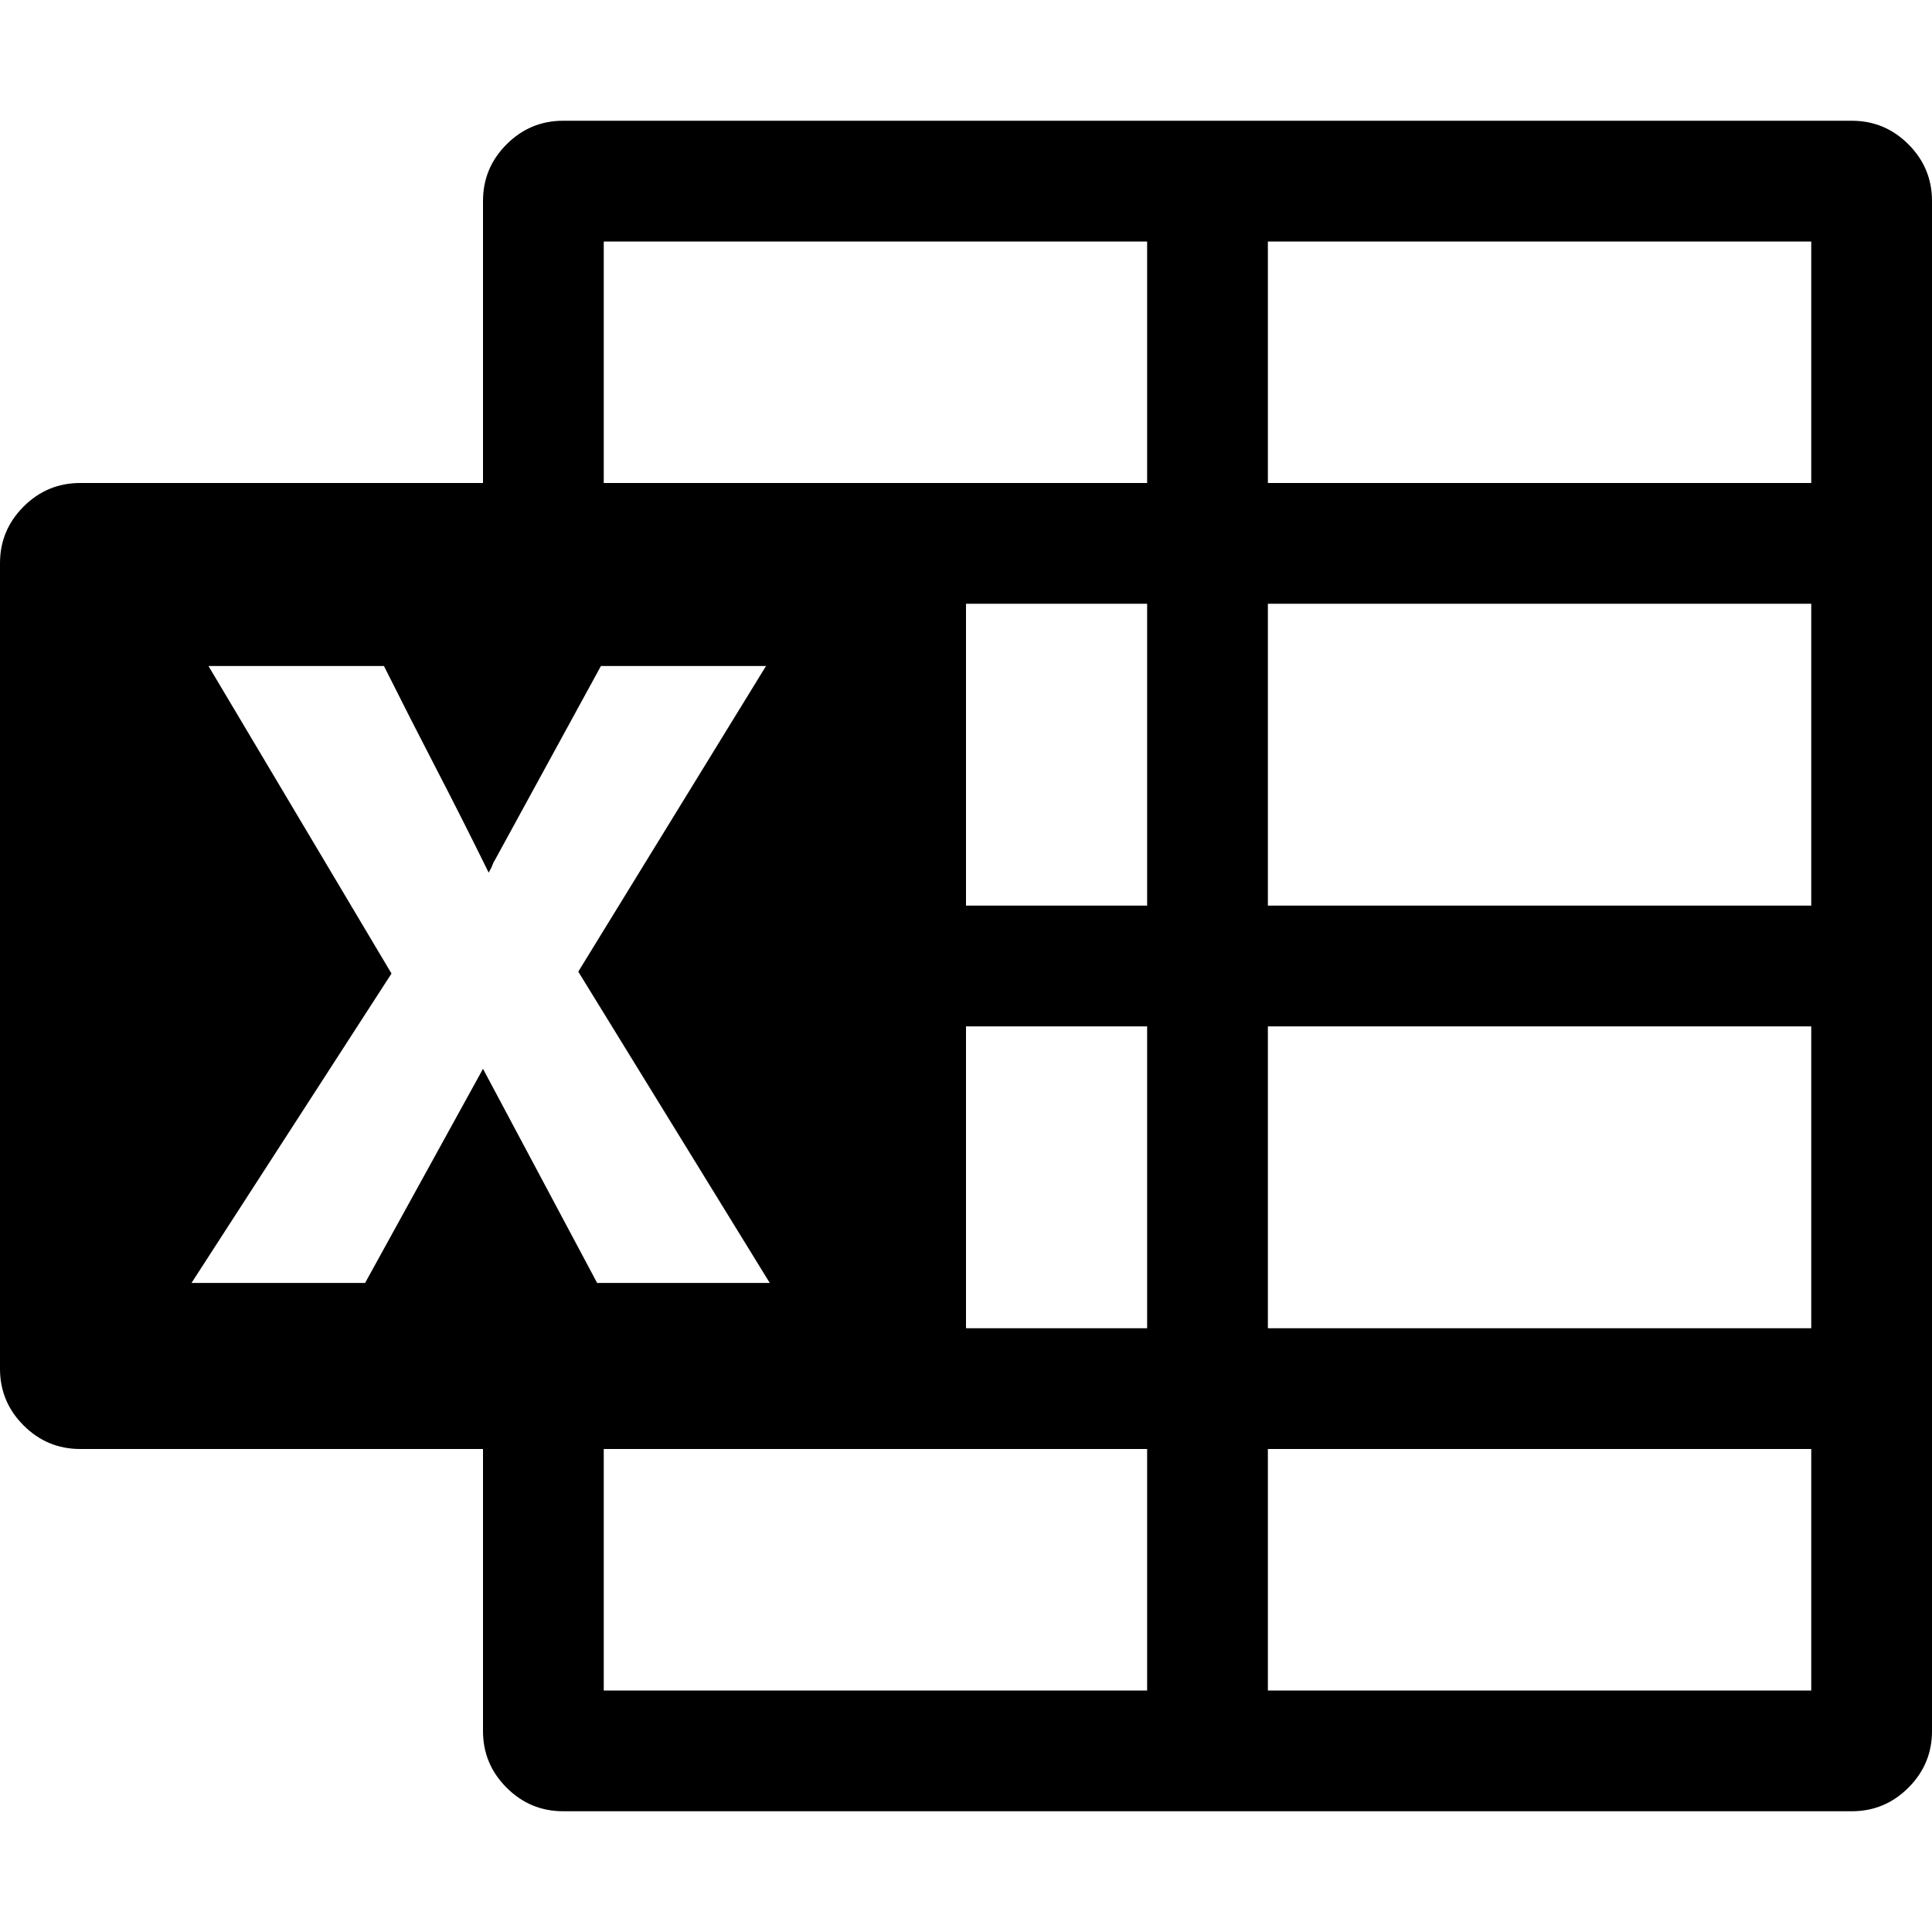
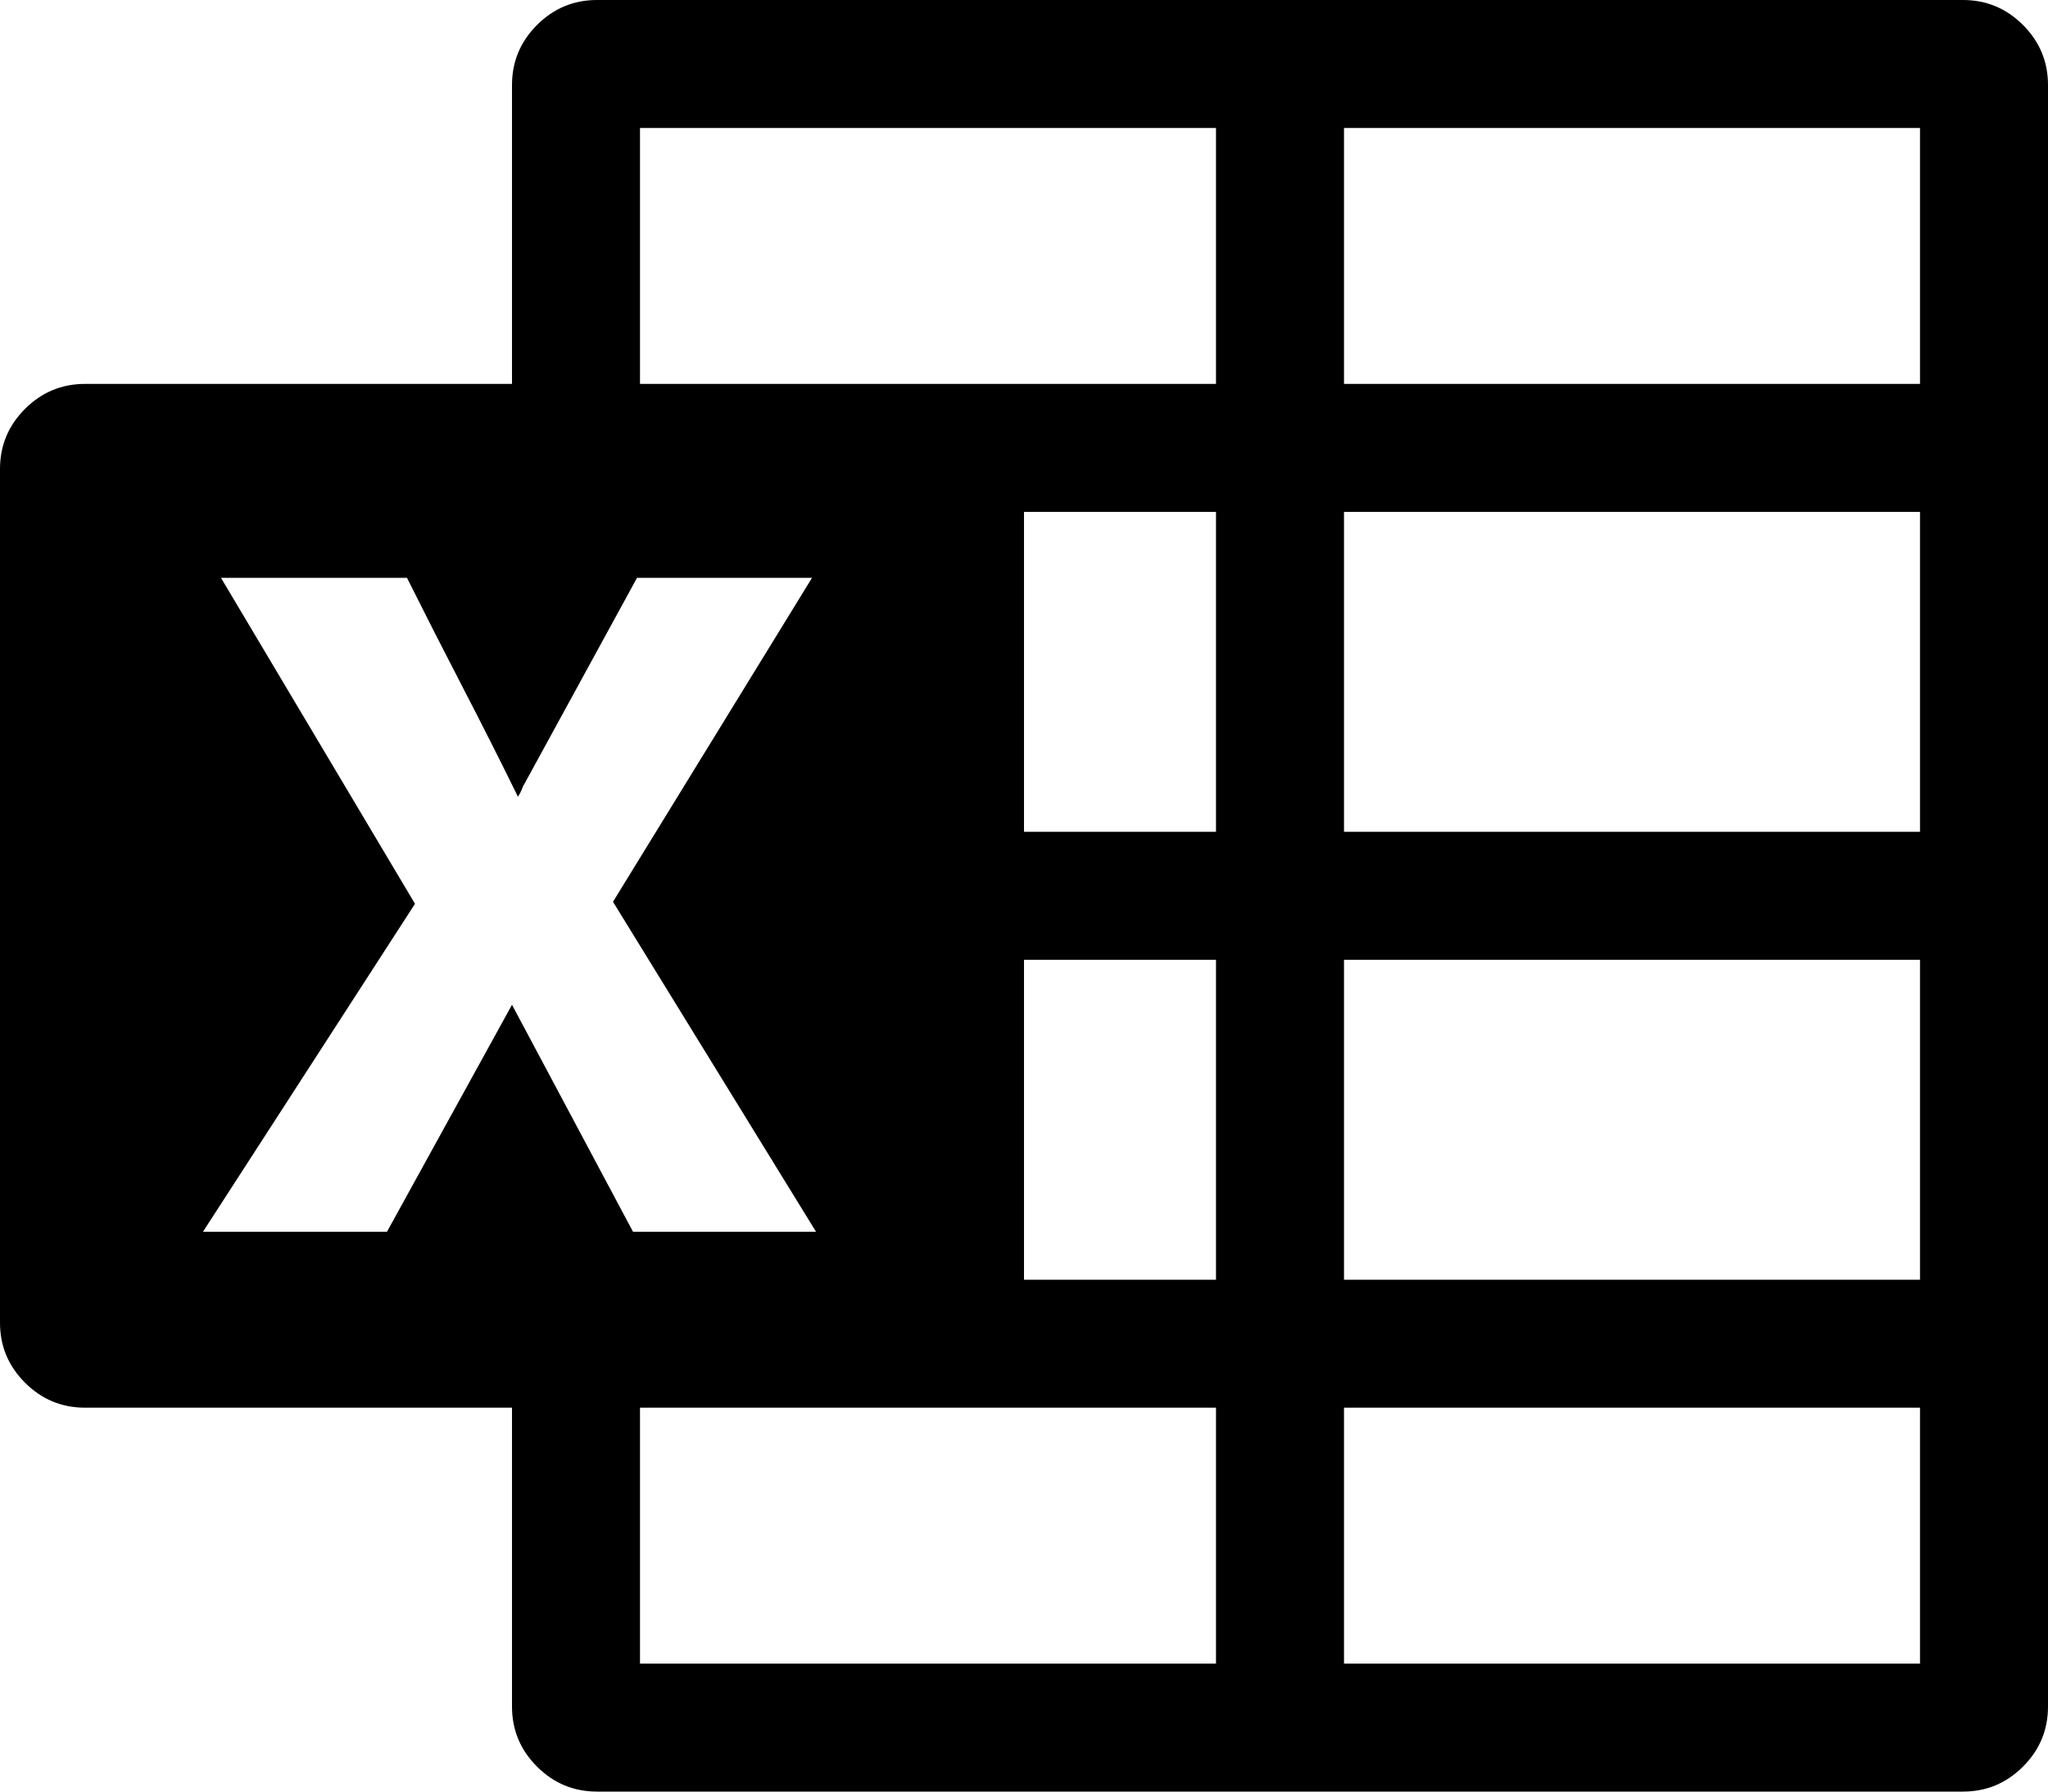
- <svg xmlns="http://www.w3.org/2000/svg" viewBox="0 0 2048 2048">
-   <path d="M1963 128q35 0 60 25t25 60v1622q0 35-25 60t-60 25H597q-35 0-60-25t-25-60v-299H85q-35 0-60-25t-25-60V597q0-35 25-60t60-25h427V213q0-35 25-60t60-25h1366zM512 1133l121 227h183l-203-330 199-324H637L525 911q-2 3-3 6t-4 8q-27-55-55-109t-56-110H221l194 326-212 328h184l125-227zm704 659v-256H640v256h576zm0-384v-320h-192v320h192zm0-448V640h-192v320h192zm0-448V256H640v256h576zm704 1280v-256h-576v256h576zm0-384v-320h-576v320h576zm0-448V640h-576v320h576zm0-448V256h-576v256h576z" />
+ <svg xmlns="http://www.w3.org/2000/svg" viewBox="0 0 2048 1792" version="1.1" id="svg9484" width="2048" height="1792">
+   <defs id="defs9488" />
+   <path d="m 1963,0 q 35,0 60,25 25,25 25,60 v 1622 q 0,35 -25,60 -25,25 -60,25 H 597 q -35,0 -60,-25 -25,-25 -25,-60 V 1408 H 85 Q 50,1408 25,1383 0,1358 0,1323 V 469 Q 0,434 25,409 50,384 85,384 H 512 V 85 Q 512,50 537,25 562,0 597,0 Z M 512,1005 633,1232 H 816 L 613,902 812,578 H 637 L 525,783 q -2,3 -3,6 -1,3 -4,8 Q 491,742 463,688 435,634 407,578 H 221 l 194,326 -212,328 h 184 z m 704,659 V 1408 H 640 v 256 z m 0,-384 V 960 h -192 v 320 z m 0,-448 V 512 h -192 v 320 z m 0,-448 V 128 H 640 v 256 z m 704,1280 v -256 h -576 v 256 z m 0,-384 V 960 h -576 v 320 z m 0,-448 V 512 h -576 v 320 z m 0,-448 V 128 h -576 v 256 z" id="path9482" />
</svg>
